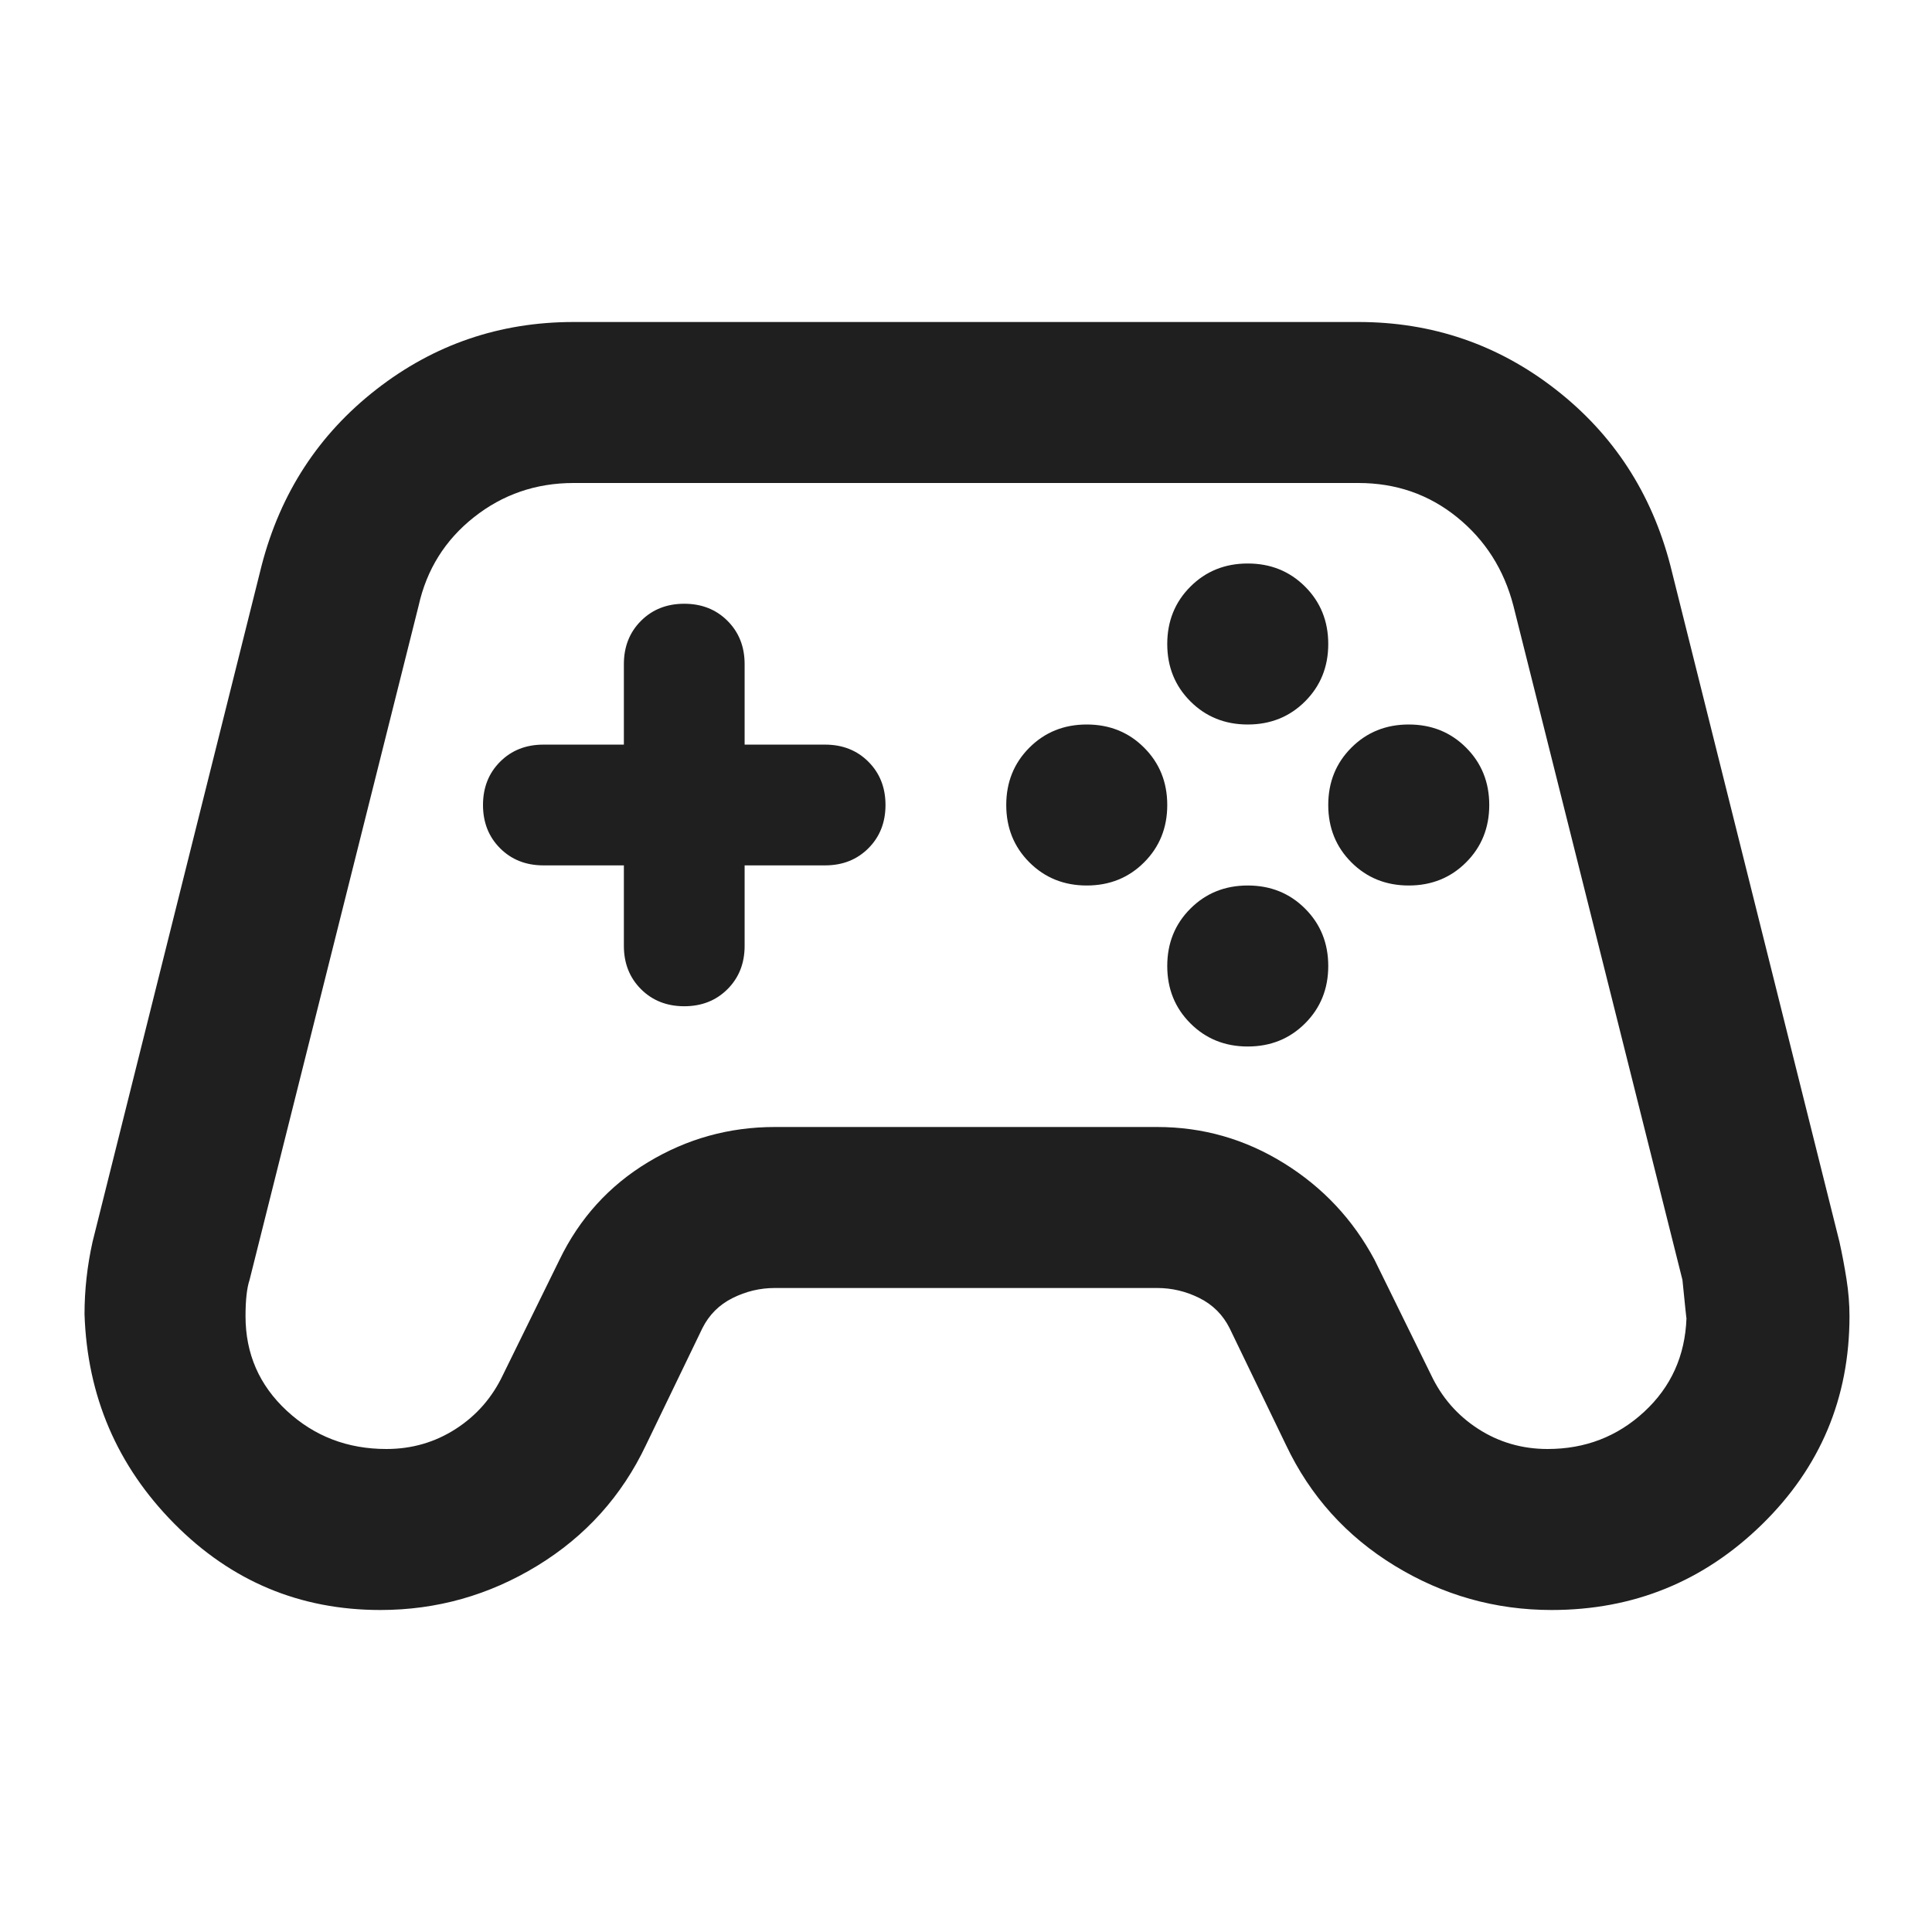
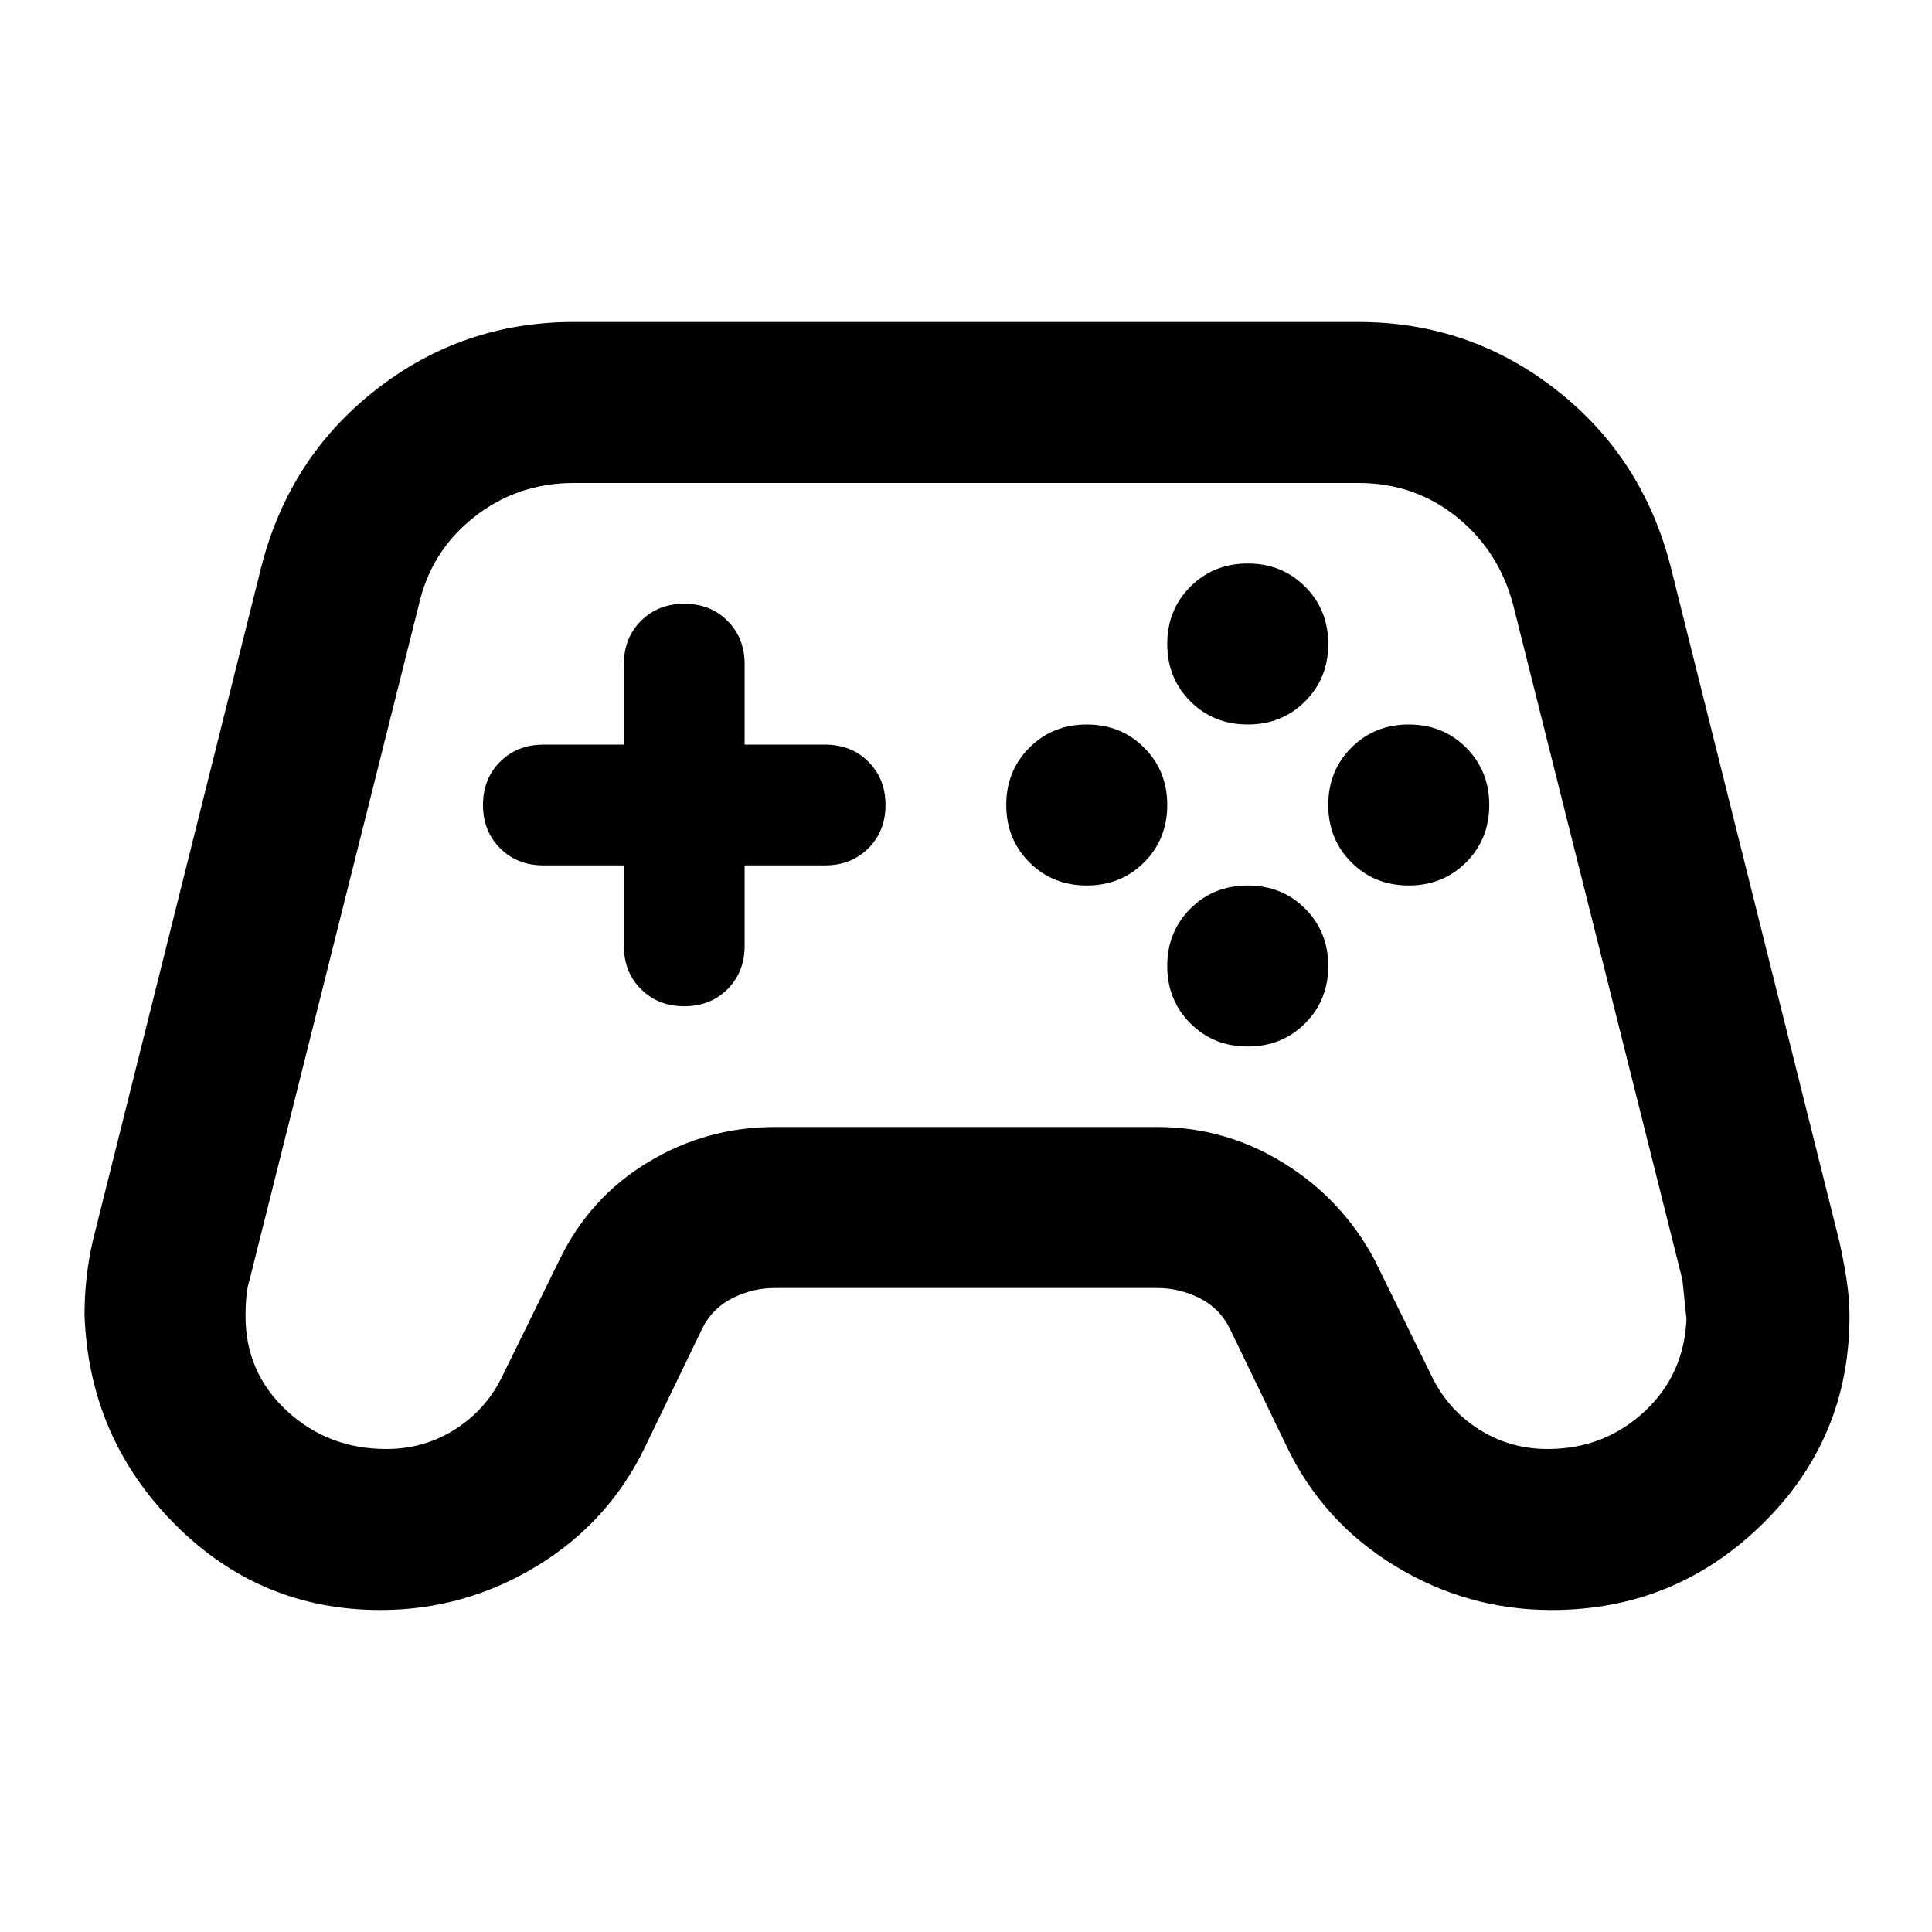
- <svg xmlns="http://www.w3.org/2000/svg" height="24px" viewBox="0 -960 960 960" width="24px" fill="#1f1f1f">
+ <svg xmlns="http://www.w3.org/2000/svg" height="24px" viewBox="0 -960 960 960" width="24px" fill="#000000">
  <path d="M189-160q-60 0-102.5-43T42-307q0-9 1-18t3-18l84-336q14-54 57-87.5t98-33.5h390q55 0 98 33.5t57 87.5l84 336q2 9 3.5 18.5T919-306q0 61-43.5 103.5T771-160q-42 0-78-22t-54-60l-28-58q-5-10-15-15t-21-5H385q-11 0-21 5t-15 15l-28 58q-18 38-54 60t-78 22Zm3-80q19 0 34.5-10t23.5-27l28-57q15-31 44-48.5t63-17.5h190q34 0 63 18t45 48l28 57q8 17 23.5 27t34.5 10q28 0 48-18.5t21-46.5q0 1-2-19l-84-335q-7-27-28-44t-49-17H285q-28 0-49.5 17T208-659l-84 335q-2 6-2 18 0 28 20.5 47t49.5 19Zm376.5-291.5Q580-543 580-560t-11.5-28.5Q557-600 540-600t-28.5 11.5Q500-577 500-560t11.5 28.5Q523-520 540-520t28.5-11.5Zm80-80Q660-623 660-640t-11.5-28.5Q637-680 620-680t-28.5 11.5Q580-657 580-640t11.5 28.5Q603-600 620-600t28.5-11.5Zm0 160Q660-463 660-480t-11.5-28.5Q637-520 620-520t-28.5 11.5Q580-497 580-480t11.5 28.5Q603-440 620-440t28.5-11.5Zm80-80Q740-543 740-560t-11.5-28.5Q717-600 700-600t-28.5 11.5Q660-577 660-560t11.5 28.5Q683-520 700-520t28.5-11.5Zm-367 63Q370-477 370-490v-40h40q13 0 21.5-8.5T440-560q0-13-8.5-21.5T410-590h-40v-40q0-13-8.5-21.5T340-660q-13 0-21.5 8.5T310-630v40h-40q-13 0-21.5 8.5T240-560q0 13 8.5 21.5T270-530h40v40q0 13 8.5 21.5T340-460q13 0 21.5-8.5ZM480-480Z" />
</svg>
